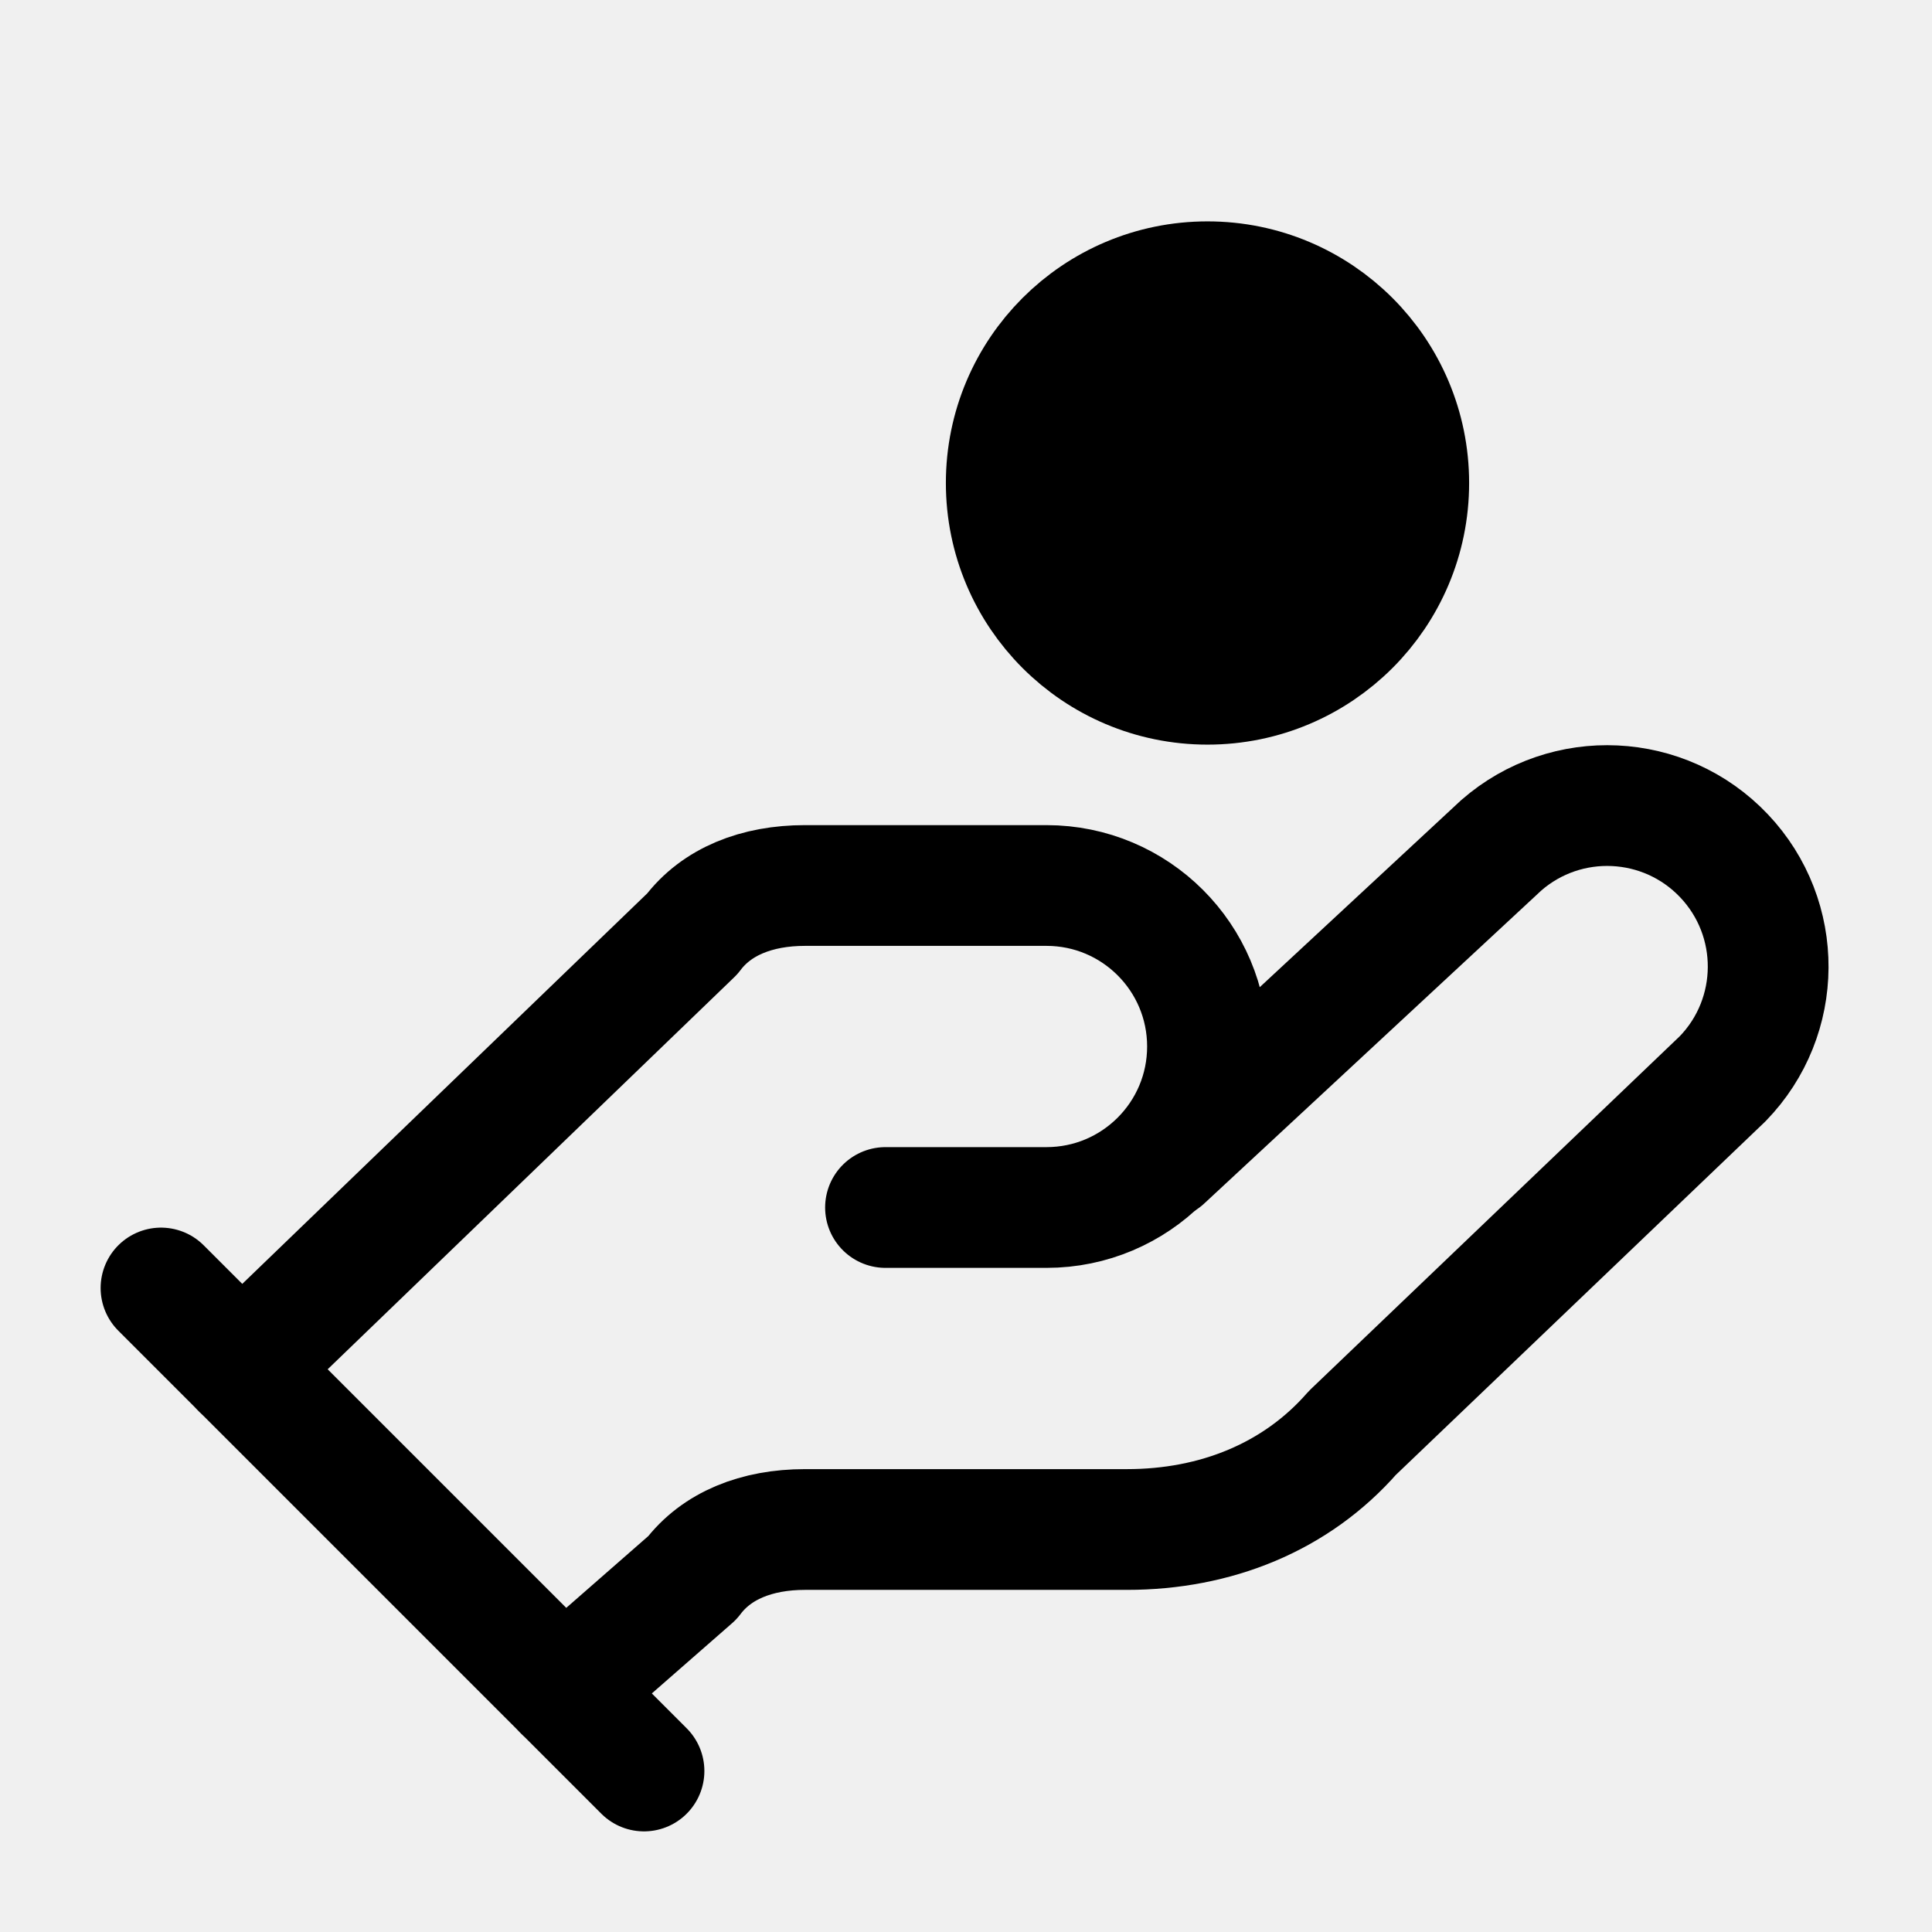
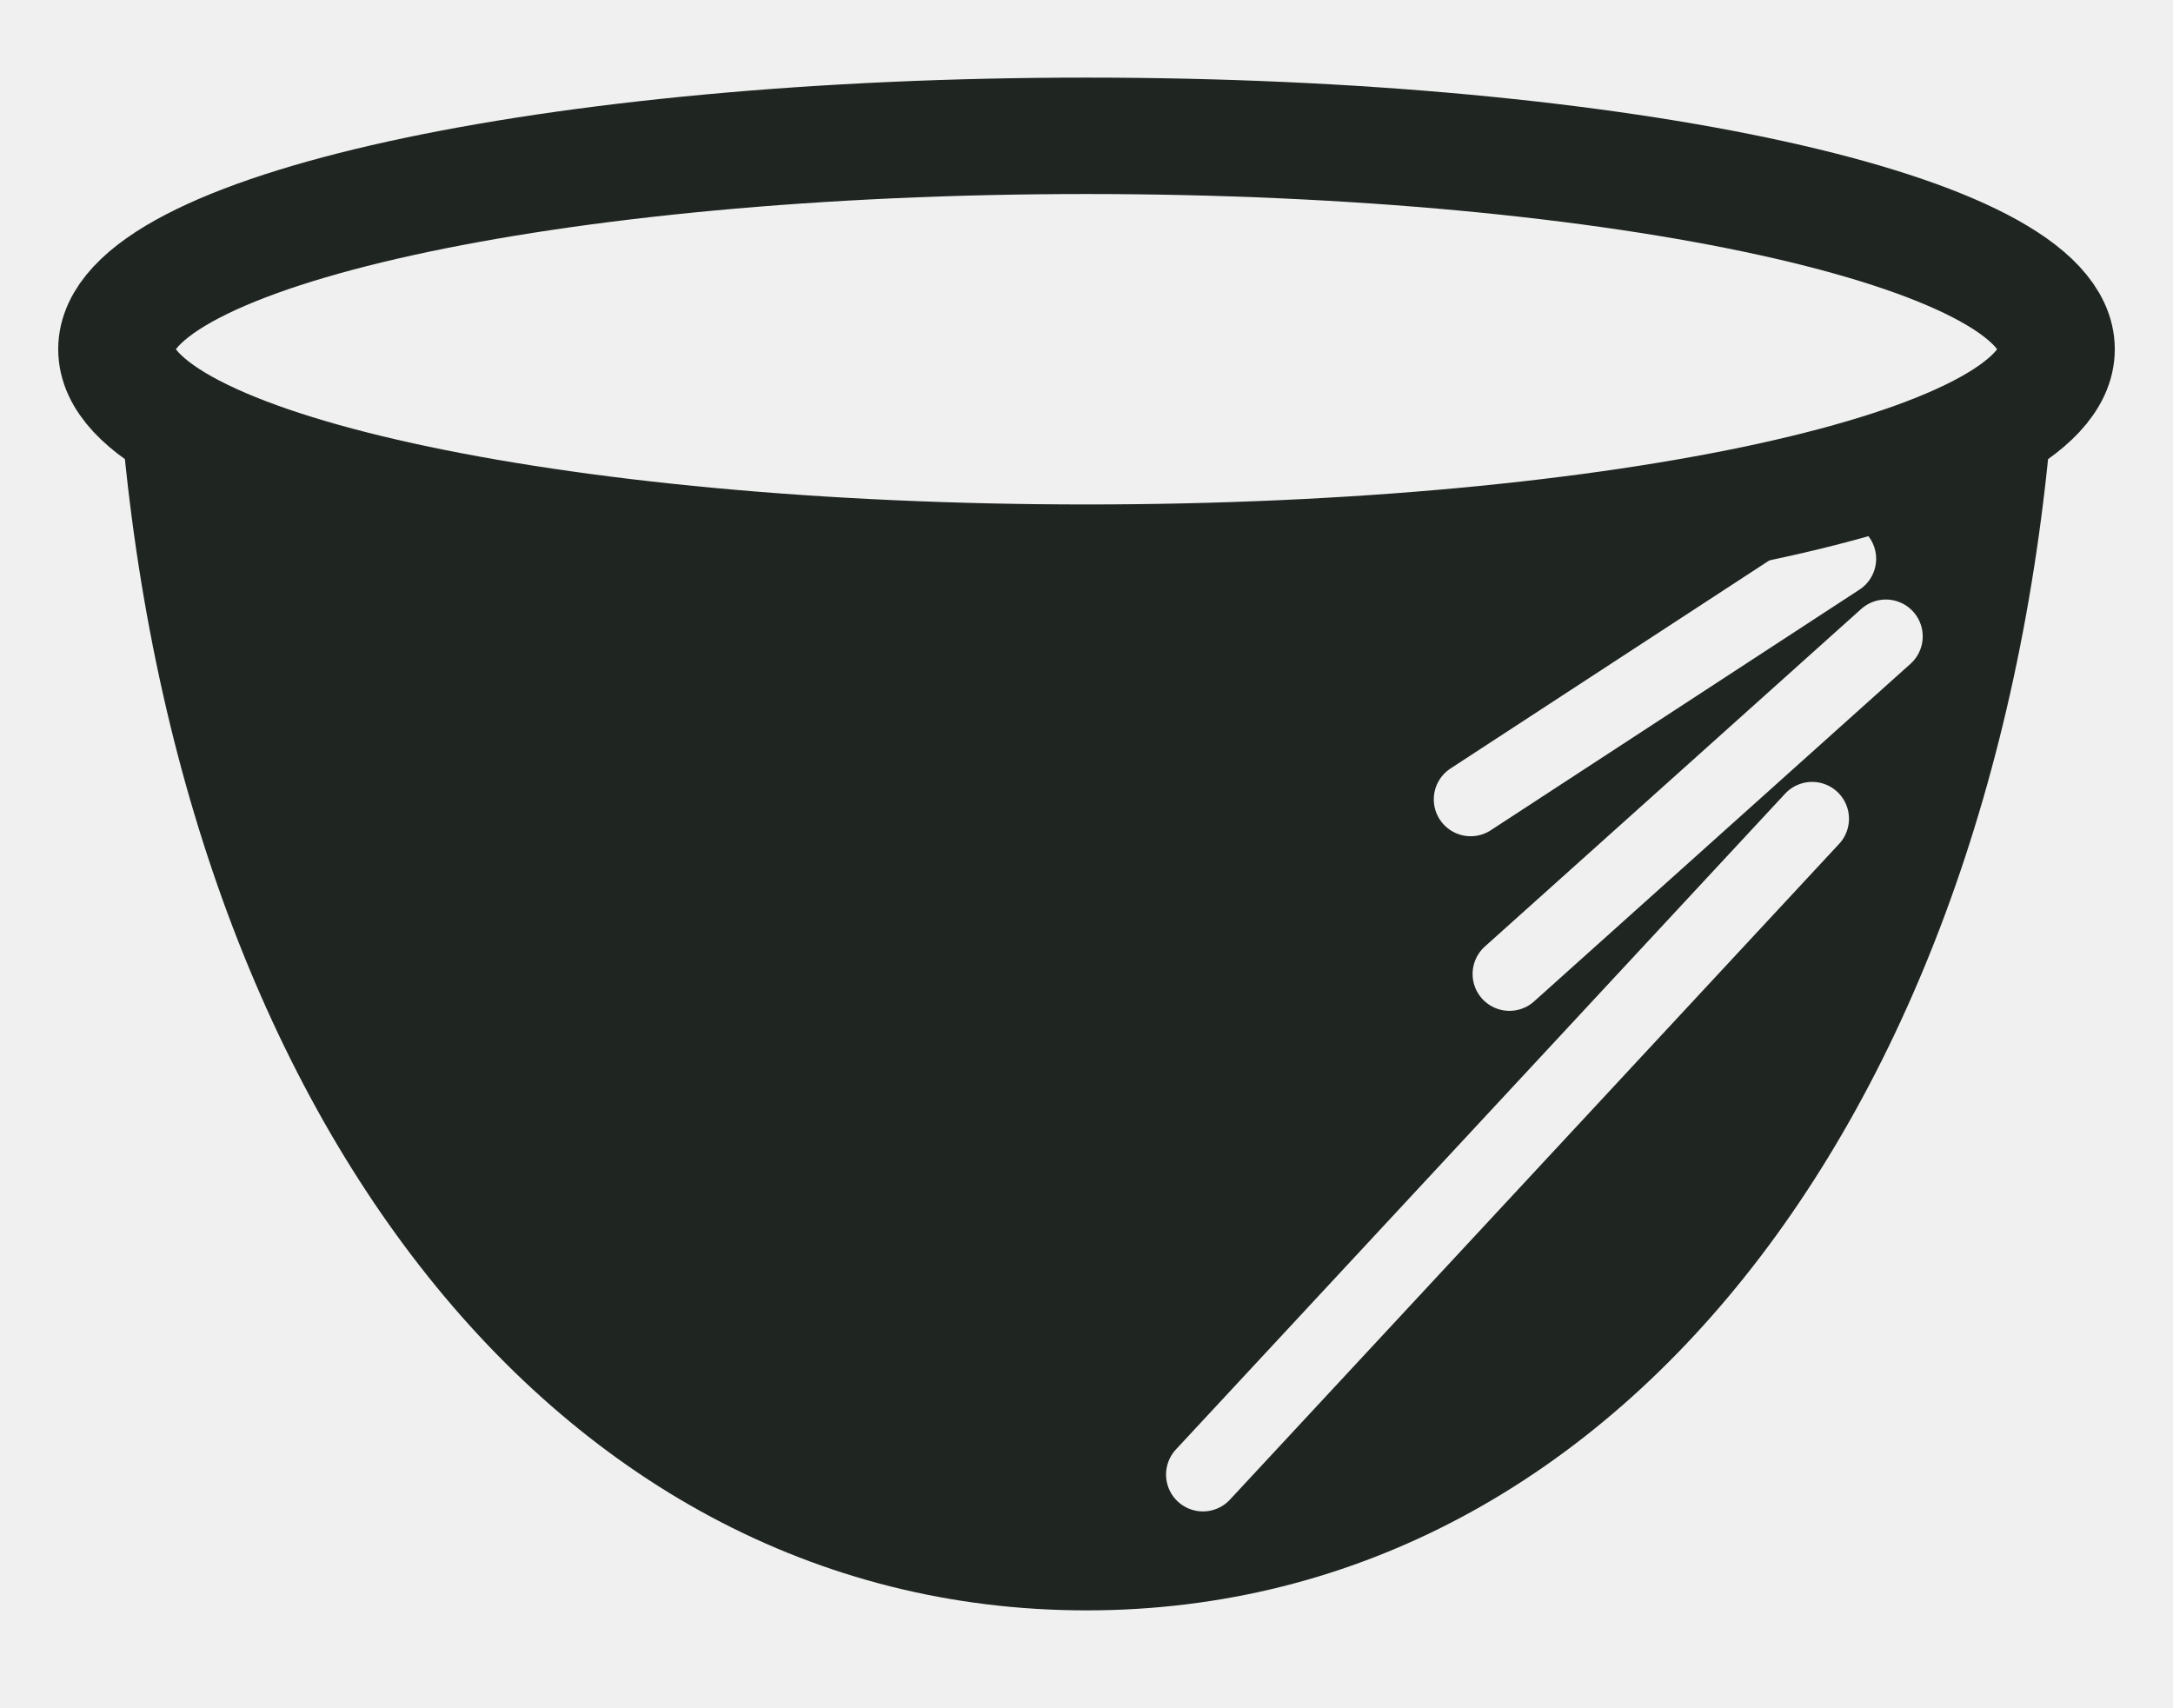
- <svg xmlns="http://www.w3.org/2000/svg" viewBox="0 0 48 48" fill="none" stroke="#000" stroke-width="3" stroke-linecap="round" stroke-linejoin="round">
-   <circle cx="30" cy="12" r="5" fill="#000" />
-   <path d="M22 30h4a4 4 0 1 0 0-8h-6c-1.2 0-2.2.4-2.8 1.2L6 34" />
-   <path d="m14 42 3.2-2.8c.6-.8 1.6-1.2 2.8-1.2h8c2.2 0 4.2-.8 5.6-2.4l9.2-8.8a4 4 0 0 0-5.5-5.8l-8.4 7.8" />
-   <path d="m4 32 12 12" />
+ <svg xmlns="http://www.w3.org/2000/svg" viewBox="0 0 56 44" fill="#1f2622">
+   <defs>
+     <mask id="h">
+       <rect width="56" height="44" fill="#fff" />
+       <path d="M47.4 14.4 37.9 20.6M48.6 16.4 38.9 25.1M46.7 21.1 31 38" stroke="#000" stroke-width="1.9" stroke-linecap="round" />
+     </mask>
+   </defs>
+   <path mask="url(#h)" d="M3 9C4 28 14 41.5 28 41.5S52 28 53 9A25 5.5 0 0 1 3 9Z" />
+   <ellipse cx="28" cy="9" rx="25" ry="5.5" fill="none" stroke="#1f2622" stroke-width="3" />
</svg>
